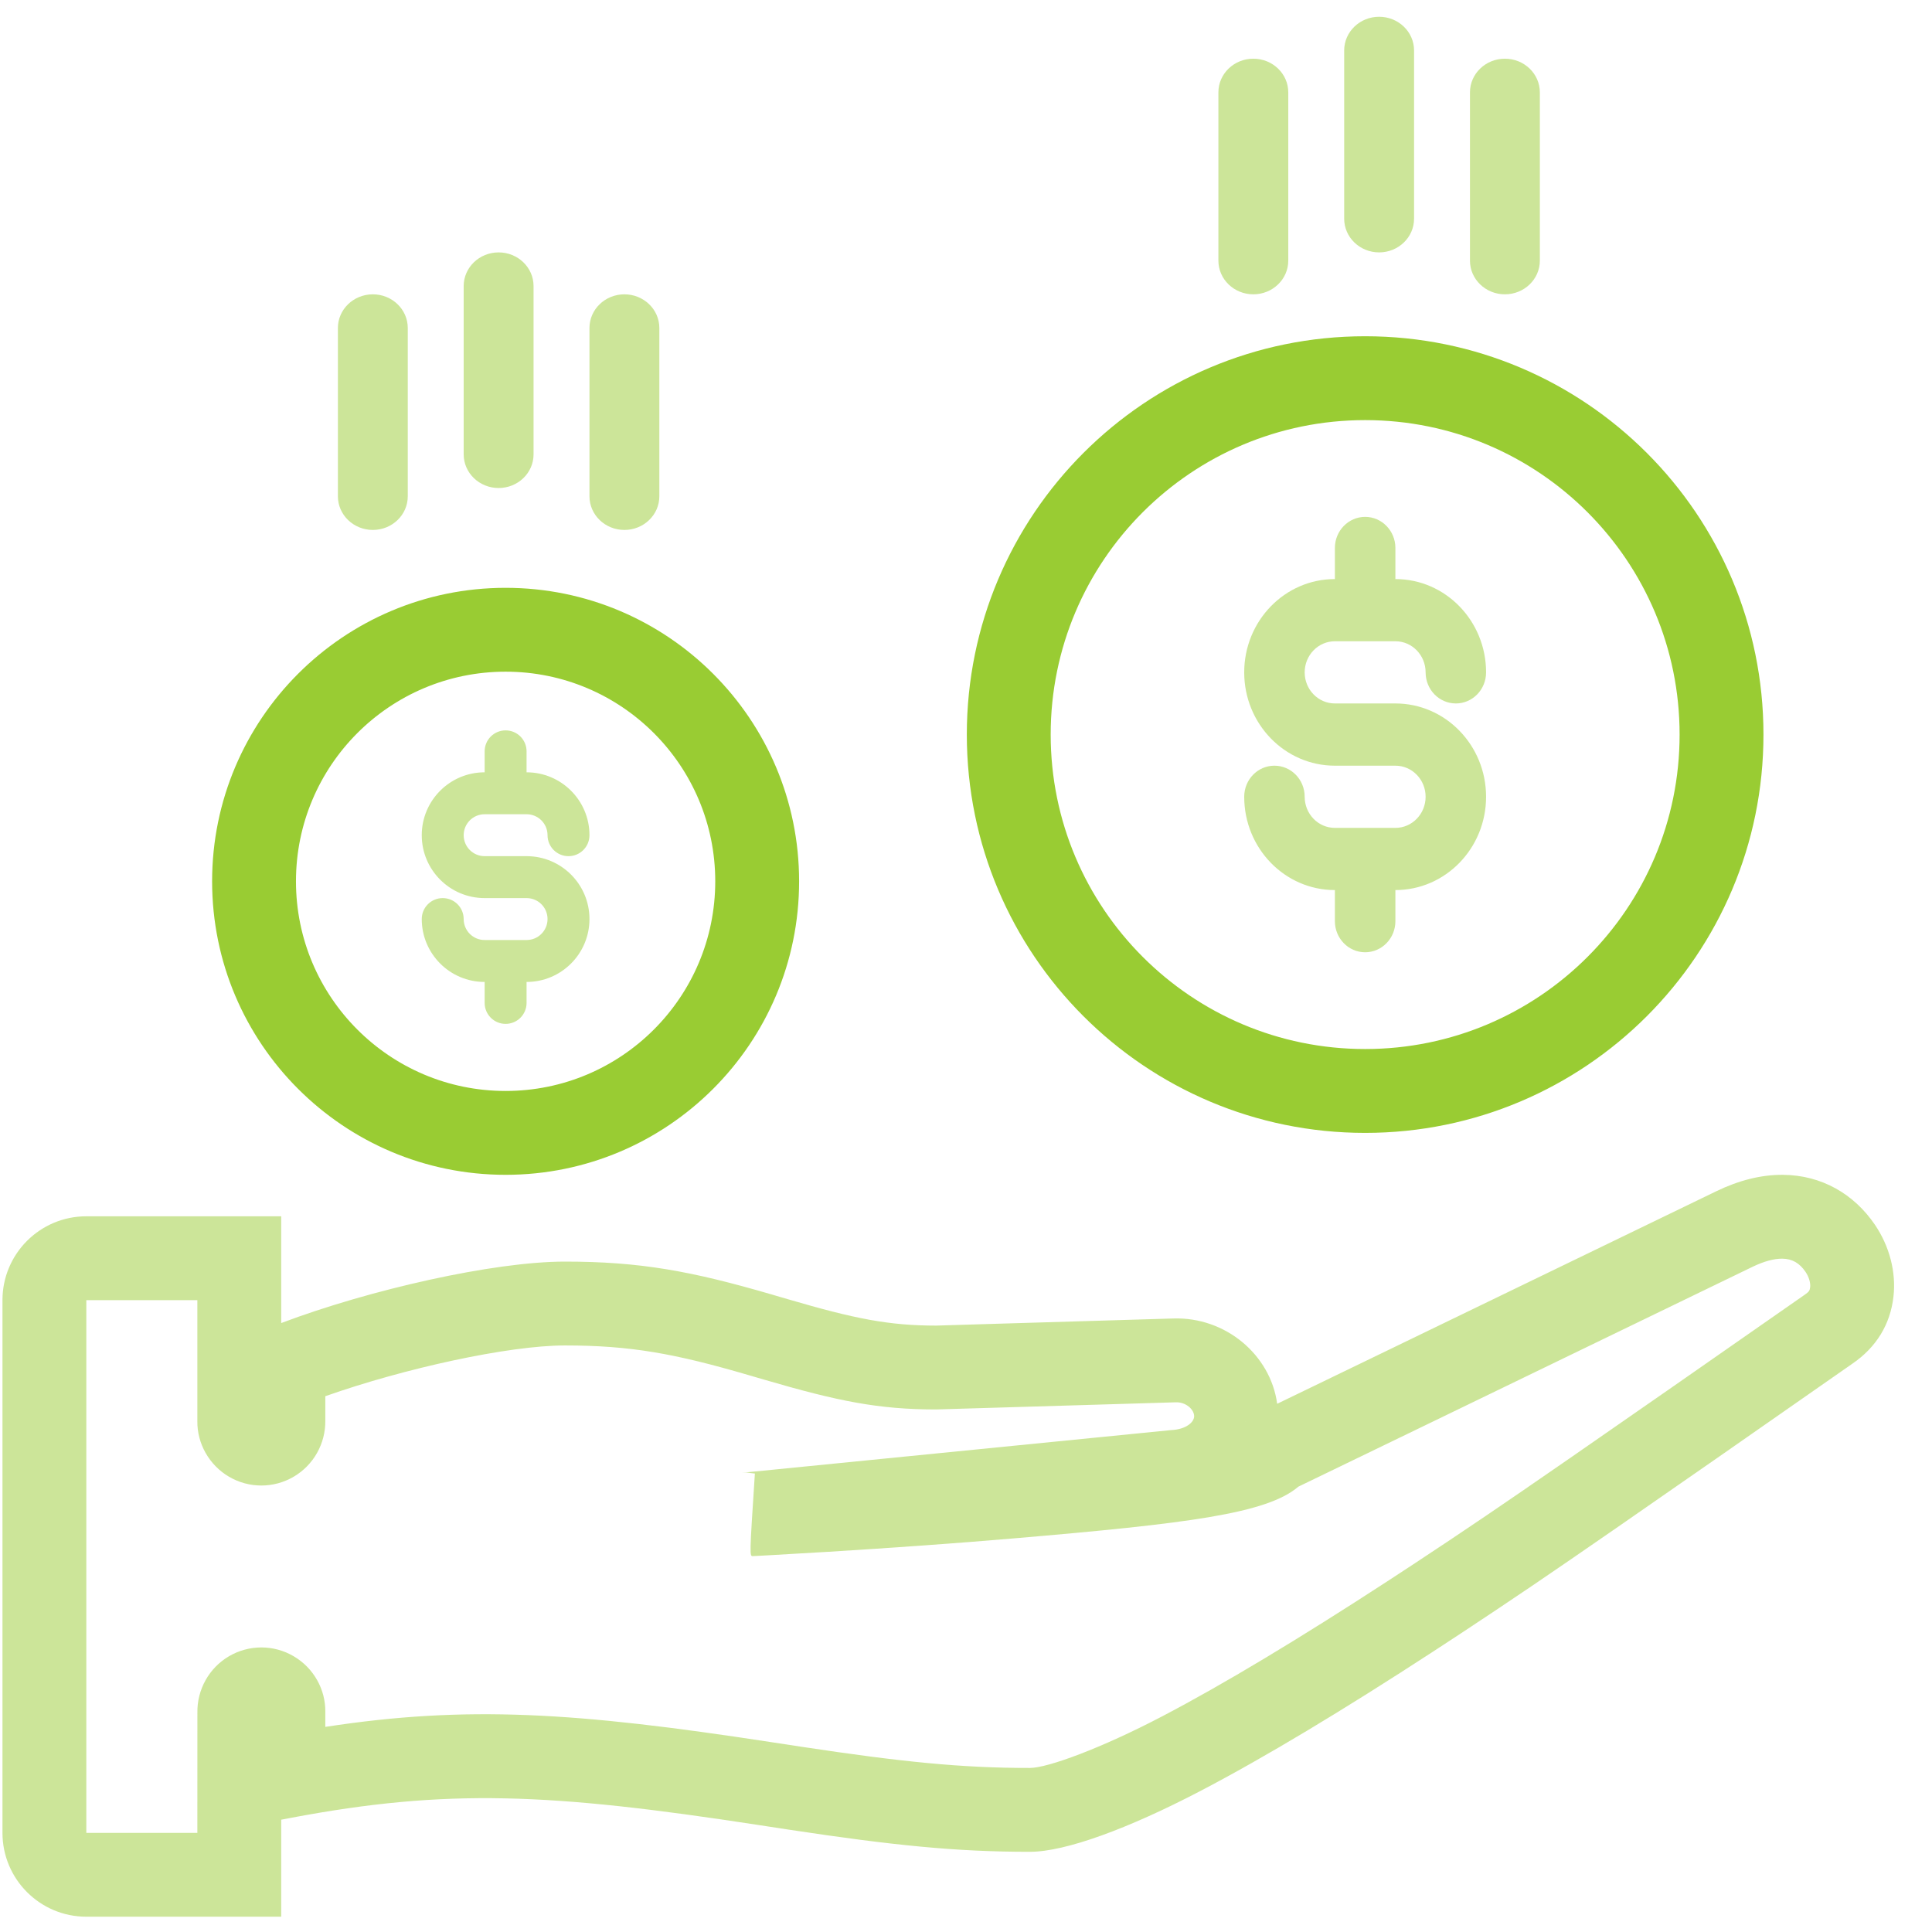
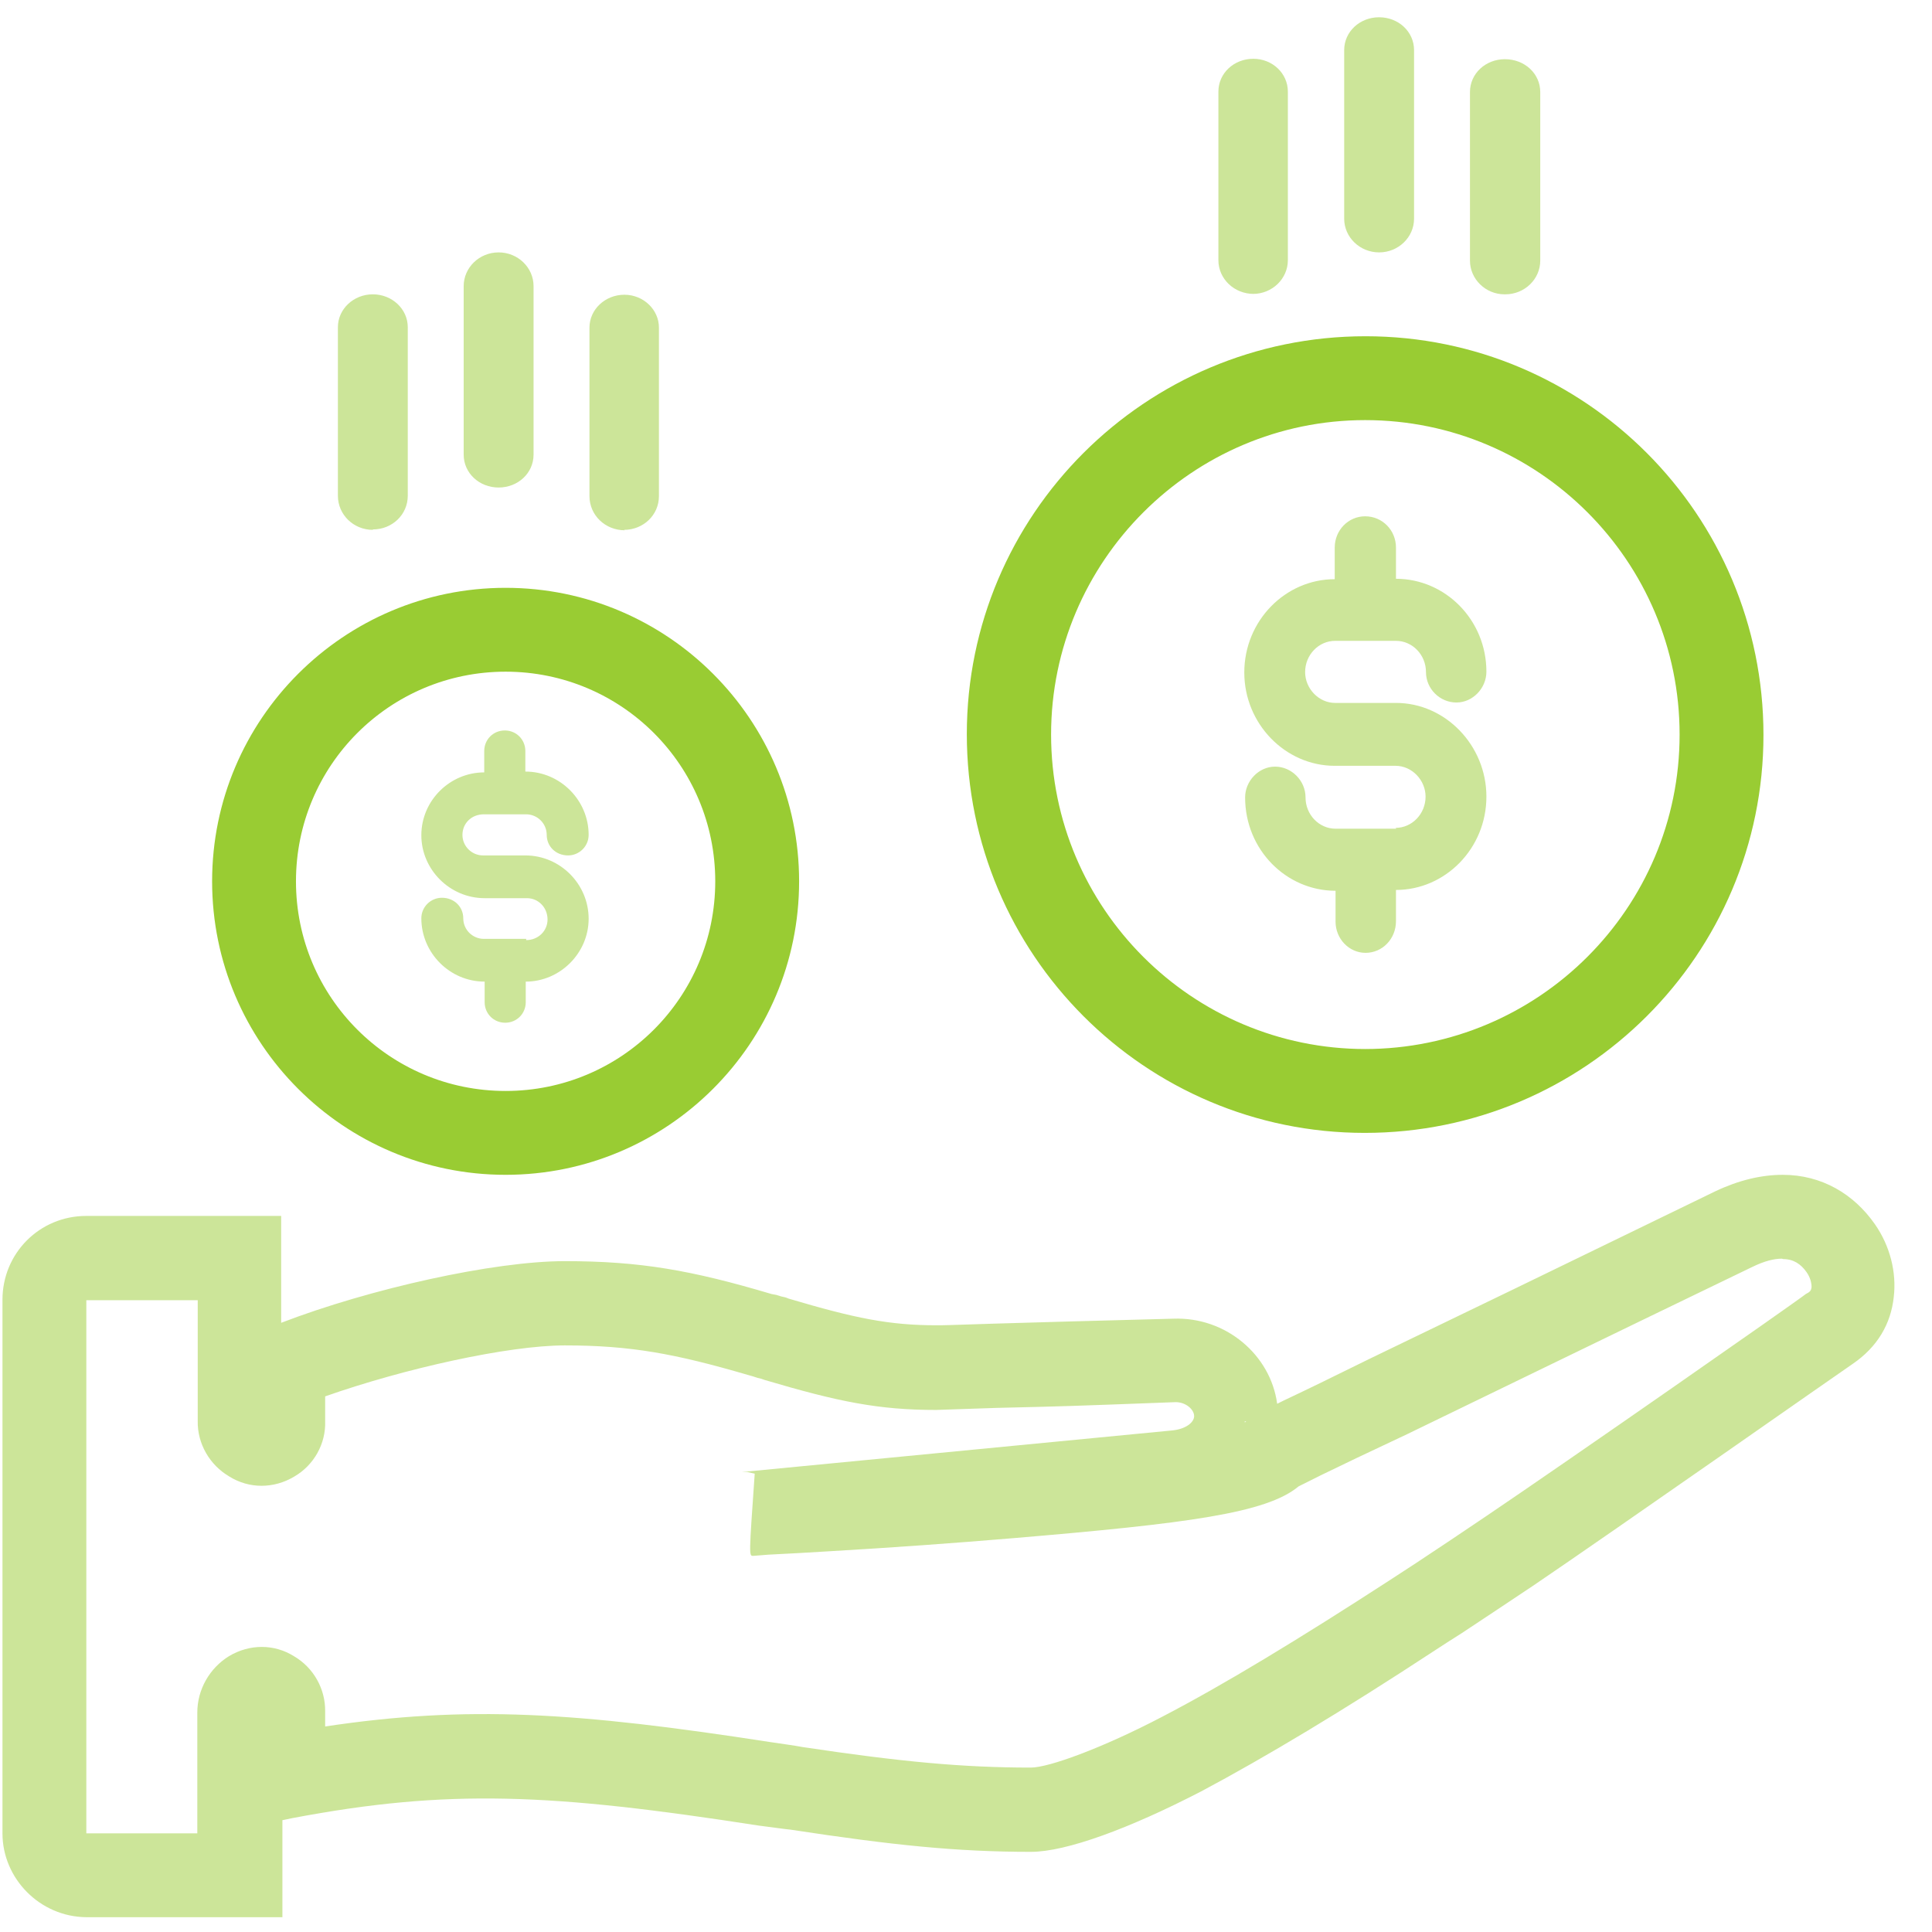
- <svg xmlns="http://www.w3.org/2000/svg" width="47px" height="47px" viewBox="0 0 47 47" version="1.1">
-   <defs />
-   <g id="Symbols" stroke="none" stroke-width="1" fill="none" fill-rule="evenodd">
-     <g id="Group-6" transform="translate(-120, -16)" fill="#99CC33">
-       <g id="Group" transform="translate(102, 0)">
-         <g id="ic/1" transform="translate(15, 15)">
-           <path d="M46.354,31.62 C46.162,31.619 45.922,31.679 45.632,31.819 C41.897,33.628 39.093,34.985 37.222,35.891 C36.287,36.344 35.584,36.683 35.115,36.91 C34.792,37.067 34.792,37.067 34.586,37.166 C33.82,37.82 31.921,38.062 27.645,38.426 C26.219,38.548 24.695,38.655 23.159,38.75 C22.637,38.782 22.16,38.81 21.707,38.835 C21.469,38.848 21.469,38.848 21.317,38.856 C21.233,38.86 21.233,38.86 21.364,36.847 L21.176,36.824 C21.126,36.824 21.126,36.824 21.047,36.829 L31.49,35.79 C31.853,35.774 32.05,35.598 32.05,35.452 C32.05,35.291 31.853,35.106 31.604,35.114 C28.946,35.194 28.946,35.194 27.254,35.244 C26.05,35.28 26.05,35.28 25.77,35.288 C24.38,35.288 23.387,35.089 21.6,34.566 C21.516,34.541 21.516,34.541 21.432,34.517 C21.314,34.482 21.314,34.482 21.196,34.448 C19.417,33.929 18.342,33.731 16.743,33.731 C15.372,33.731 12.829,34.289 10.914,34.966 L10.914,35.556 C10.922,36.117 10.629,36.64 10.145,36.924 C9.659,37.21 9.056,37.21 8.57,36.924 C8.087,36.64 7.794,36.117 7.801,35.571 L7.801,32.629 L5.1,32.629 L5.1,45.588 L7.801,45.588 L7.802,42.66 C7.794,42.099 8.087,41.576 8.57,41.292 C9.056,41.006 9.659,41.006 10.145,41.292 C10.629,41.576 10.922,42.099 10.914,42.646 L10.914,43.01 C14.359,42.481 17.02,42.654 21.733,43.377 C22.125,43.437 22.305,43.465 22.514,43.496 C24.912,43.859 26.391,44.011 28.055,44.009 C28.486,44.009 29.791,43.529 31.264,42.758 C32.762,41.975 34.604,40.865 36.746,39.471 C36.969,39.326 37.195,39.178 37.424,39.027 C37.976,38.664 38.545,38.283 39.135,37.884 C41.143,36.527 46.656,32.666 46.911,32.492 C47.008,32.425 47.026,32.395 47.036,32.313 C47.047,32.212 47.009,32.067 46.924,31.942 C46.778,31.727 46.598,31.621 46.354,31.62 Z M33.281,35.593 C33.296,35.587 33.308,35.582 33.317,35.577 C33.314,35.579 33.31,35.581 33.307,35.582 L33.281,35.593 Z M34.227,35.074 C34.696,34.847 35.398,34.507 36.334,34.055 C38.204,33.149 41.008,31.792 44.743,29.984 C45.301,29.713 45.845,29.577 46.367,29.58 C47.317,29.586 48.104,30.049 48.611,30.794 C48.965,31.315 49.132,31.948 49.062,32.548 C48.985,33.212 48.652,33.773 48.061,34.176 C47.821,34.341 42.303,38.205 40.278,39.574 C39.681,39.978 39.105,40.363 38.546,40.731 C38.314,40.884 38.085,41.034 37.859,41.181 C35.667,42.608 33.774,43.748 32.209,44.566 C30.455,45.483 28.919,46.049 28.056,46.049 C26.266,46.051 24.7,45.89 22.209,45.513 C21.998,45.481 21.816,45.454 21.424,45.393 C16.386,44.62 13.878,44.506 10.083,45.222 L9.841,45.268 L9.841,47.628 L5.1,47.628 C3.973,47.628 3.06,46.714 3.06,45.588 L3.06,32.629 C3.06,31.502 3.973,30.589 5.1,30.589 L9.841,30.589 L9.841,31.609 L9.841,33.186 C11.999,32.371 15.012,31.691 16.743,31.691 C18.569,31.691 19.818,31.921 21.767,32.489 C21.887,32.524 21.887,32.524 22.006,32.559 C22.09,32.584 22.09,32.584 22.174,32.608 C23.788,33.081 24.622,33.248 25.775,33.248 C25.978,33.241 25.978,33.241 27.193,33.205 C28.885,33.155 28.885,33.155 31.539,33.075 C32.816,33.032 33.909,33.961 34.07,35.15 C34.112,35.129 34.163,35.105 34.227,35.074 Z M8.874,35.571 L8.874,35.559 C8.874,35.563 8.874,35.567 8.874,35.571 Z M8.874,42.631 C8.874,42.636 8.874,42.64 8.874,42.645 L8.874,42.631 Z M12.07,13.892 C11.601,13.892 11.22,13.526 11.22,13.073 L11.22,8.979 C11.22,8.527 11.601,8.16 12.07,8.16 C12.539,8.16 12.92,8.527 12.92,8.979 L12.92,13.073 C12.92,13.526 12.539,13.892 12.07,13.892 Z M33.49,8.16 C33.021,8.16 32.64,7.793 32.64,7.341 L32.64,3.247 C32.64,2.794 33.021,2.428 33.49,2.428 C33.959,2.428 34.34,2.794 34.34,3.247 L34.34,7.341 C34.34,7.793 33.959,8.16 33.49,8.16 Z M18.19,13.892 C17.721,13.892 17.34,13.526 17.34,13.073 L17.34,8.979 C17.34,8.527 17.721,8.16 18.19,8.16 C18.659,8.16 19.04,8.527 19.04,8.979 L19.04,13.073 C19.04,13.526 18.659,13.892 18.19,13.892 Z M39.61,8.16 C39.141,8.16 38.76,7.793 38.76,7.341 L38.76,3.247 C38.76,2.794 39.141,2.428 39.61,2.428 C40.079,2.428 40.46,2.794 40.46,3.247 L40.46,7.341 C40.46,7.793 40.079,8.16 39.61,8.16 Z M15.13,12.872 C14.661,12.872 14.28,12.506 14.28,12.053 L14.28,7.959 C14.28,7.507 14.661,7.14 15.13,7.14 C15.599,7.14 15.98,7.507 15.98,7.959 L15.98,12.053 C15.98,12.506 15.599,12.872 15.13,12.872 Z M36.55,7.14 C36.081,7.14 35.7,6.773 35.7,6.321 L35.7,2.227 C35.7,1.774 36.081,1.408 36.55,1.408 C37.019,1.408 37.4,1.774 37.4,2.227 L37.4,6.321 C37.4,6.773 37.019,7.14 36.55,7.14 Z M15.81,23.868 C16.092,23.868 16.32,23.64 16.32,23.358 C16.32,23.076 16.092,22.848 15.81,22.848 L14.79,22.848 C13.945,22.848 13.26,22.163 13.26,21.318 C13.26,20.473 13.945,19.788 14.79,19.788 L14.79,19.278 C14.79,18.996 15.018,18.768 15.3,18.768 C15.582,18.768 15.81,18.996 15.81,19.278 L15.81,19.788 C16.655,19.788 17.34,20.473 17.34,21.318 C17.34,21.6 17.112,21.828 16.83,21.828 C16.548,21.828 16.32,21.6 16.32,21.318 C16.32,21.036 16.092,20.808 15.81,20.808 L14.79,20.808 C14.508,20.808 14.28,21.036 14.28,21.318 C14.28,21.6 14.508,21.828 14.79,21.828 L15.81,21.828 C16.655,21.828 17.34,22.513 17.34,23.358 C17.34,24.203 16.655,24.888 15.81,24.888 L15.81,25.398 C15.81,25.68 15.582,25.908 15.3,25.908 C15.018,25.908 14.79,25.68 14.79,25.398 L14.79,24.888 C13.945,24.888 13.26,24.203 13.26,23.358 C13.26,23.076 13.488,22.848 13.77,22.848 C14.052,22.848 14.28,23.076 14.28,23.358 C14.28,23.64 14.508,23.868 14.79,23.868 L15.81,23.868 Z M36.946,21.14 C37.352,21.14 37.681,20.801 37.681,20.383 C37.681,19.965 37.352,19.627 36.946,19.627 L35.474,19.627 C34.256,19.627 33.268,18.61 33.268,17.357 C33.268,16.103 34.256,15.087 35.474,15.087 L35.474,14.33 C35.474,13.913 35.804,13.574 36.21,13.574 C36.616,13.574 36.946,13.913 36.946,14.33 L36.946,15.087 C38.164,15.087 39.152,16.103 39.152,17.357 C39.152,17.775 38.823,18.113 38.417,18.113 C38.01,18.113 37.681,17.775 37.681,17.357 C37.681,16.939 37.352,16.6 36.946,16.6 L35.474,16.6 C35.068,16.6 34.739,16.939 34.739,17.357 C34.739,17.775 35.068,18.113 35.474,18.113 L36.946,18.113 C38.164,18.113 39.152,19.13 39.152,20.383 C39.152,21.637 38.164,22.653 36.946,22.653 L36.946,23.41 C36.946,23.827 36.616,24.166 36.21,24.166 C35.804,24.166 35.474,23.827 35.474,23.41 L35.474,22.653 C34.256,22.653 33.268,21.637 33.268,20.383 C33.268,19.965 33.597,19.627 34.003,19.627 C34.41,19.627 34.739,19.965 34.739,20.383 C34.739,20.801 35.068,21.14 35.474,21.14 L36.946,21.14 Z" id="Combined-Shape" fill-rule="evenodd" opacity="0.5" />
-           <path d="M36.21,26.52 C40.435,26.52 43.86,23.095 43.86,18.87 C43.86,14.645 40.435,11.22 36.21,11.22 C31.985,11.22 28.56,14.645 28.56,18.87 C28.56,23.095 31.985,26.52 36.21,26.52 Z M36.21,28.56 C30.858,28.56 26.52,24.222 26.52,18.87 C26.52,13.518 30.858,9.18 36.21,9.18 C41.562,9.18 45.9,13.518 45.9,18.87 C45.9,24.222 41.562,28.56 36.21,28.56 Z M15.3,29.58 C11.357,29.58 8.16,26.383 8.16,22.44 C8.16,18.497 11.357,15.3 15.3,15.3 C19.243,15.3 22.44,18.497 22.44,22.44 C22.44,26.383 19.243,29.58 15.3,29.58 Z M15.3,27.54 C18.117,27.54 20.4,25.257 20.4,22.44 C20.4,19.623 18.117,17.34 15.3,17.34 C12.483,17.34 10.2,19.623 10.2,22.44 C10.2,25.257 12.483,27.54 15.3,27.54 Z" id="Combined-Shape" fill-rule="nonzero" />
+ <svg xmlns="http://www.w3.org/2000/svg" width="47" height="47">
+   <g fill="none">
+     <g fill="#9c3">
+       <g>
+         <g>
+           <path id="Combined-Shape" d="M43.35 30.62c-.2 0-.43.06-.72.2-3.73 1.8-6.54 3.17-8.4 4.07-.94.44-1.65.78-2.1 1-.34.17-.34.17-.54.27-.78.65-2.68.9-6.95 1.26-1.43.12-2.95.23-4.5.32-.5.03-1 .06-1.44.08-.23.02-.23.02-.38.03-.1 0-.1 0 .04-2l-.18-.04c-.05 0-.05 0-.13 0L28.5 34.8c.35-.03.55-.2.55-.35 0-.16-.2-.34-.45-.34-2.65.1-2.65.1-4.35.14-1.2.04-1.2.04-1.48.05-1.4 0-2.38-.2-4.17-.73-.08-.03-.08-.03-.17-.05-.12-.04-.12-.04-.23-.07-1.78-.52-2.86-.72-4.46-.72-1.37 0-3.9.56-5.83 1.24v.6c.02.55-.27 1.07-.75 1.35-.5.3-1.1.3-1.58 0-.48-.28-.78-.8-.77-1.35v-2.94H2.1V44.6h2.7v-2.94c0-.56.3-1.08.77-1.37.5-.3 1.1-.3 1.58 0 .48.28.77.8.76 1.35V42c3.46-.52 6.12-.35 10.83.38.4.06.57.08.78.12 2.4.36 3.9.5 5.56.5.43 0 1.73-.47 3.2-1.24 1.5-.78 3.34-1.9 5.5-3.3.2-.13.43-.28.66-.43.56-.37 1.13-.75 1.72-1.15 2-1.35 7.52-5.2 7.77-5.4.1-.05.13-.08.14-.17 0-.1-.03-.23-.12-.36-.14-.2-.32-.32-.57-.32zM30.28 34.6c.02 0 .03-.02.04-.02h-.04zm.95-.53c.47-.22 1.17-.56 2.1-1.02 1.87-.9 4.68-2.26 8.4-4.07.57-.27 1.12-.4 1.64-.4.95 0 1.73.47 2.24 1.2.37.53.53 1.17.46 1.77-.07.66-.4 1.22-1 1.63-.24.16-5.76 4.03-7.78 5.4-.6.4-1.17.78-1.73 1.15-.24.15-.47.3-.7.45-2.18 1.43-4.08 2.57-5.64 3.4-1.74.9-3.28 1.47-4.14 1.47-1.8 0-3.36-.16-5.85-.54-.2-.02-.38-.05-.78-.1-5.03-.78-7.54-.9-11.34-.18l-.24.05v2.36H2.1C.97 46.63.06 45.7.06 44.6V31.62c0-1.13.9-2.04 2.04-2.04h4.74v2.6c2.16-.83 5.17-1.5 6.9-1.5 1.83 0 3.08.22 5.03.8.12.02.12.02.24.06.1.02.1.02.17.05 1.62.48 2.45.65 3.6.65.2 0 .2 0 1.42-.04 1.7-.05 1.7-.05 4.34-.12 1.28-.05 2.37.88 2.53 2.07.04-.02.1-.05.16-.08zm-25.36.5zm0 7.06zm3.2-28.74c-.47 0-.85-.37-.85-.83v-4.1c0-.44.38-.8.85-.8s.85.36.85.8v4.1c0 .46-.38.82-.85.82zM30.5 7.15c-.48 0-.86-.37-.86-.82v-4.1c0-.45.38-.8.85-.8.46 0 .84.35.84.8v4.1c0 .45-.38.82-.85.82zM15.2 12.9c-.48 0-.86-.37-.86-.83v-4.1c0-.44.38-.8.85-.8.46 0 .84.36.84.8v4.1c0 .46-.38.82-.85.82zm21.4-5.74c-.46 0-.84-.37-.84-.82v-4.1c0-.45.38-.8.85-.8.48 0 .86.35.86.8v4.1c0 .45-.38.82-.85.82zm-24.47 4.7c-.47 0-.85-.35-.85-.8v-4.1c0-.45.38-.82.85-.82s.85.37.85.82v4.1c0 .45-.38.8-.85.8zm21.42-5.72c-.47 0-.85-.37-.85-.82v-4.1c0-.45.38-.8.85-.8s.85.35.85.8v4.1c0 .45-.38.82-.85.82zM12.8 22.87c.3 0 .52-.23.52-.5 0-.3-.23-.52-.5-.52h-1.03c-.85 0-1.54-.7-1.54-1.53 0-.85.7-1.53 1.53-1.53v-.52c0-.28.22-.5.5-.5s.5.22.5.5v.5c.85 0 1.54.7 1.54 1.54 0 .28-.23.5-.5.5-.3 0-.52-.22-.52-.5s-.23-.5-.5-.5h-1.03c-.3 0-.52.22-.52.5s.23.5.5.5h1.03c.85 0 1.54.7 1.54 1.54 0 .84-.7 1.53-1.53 1.53v.5c0 .28-.22.5-.5.5s-.5-.22-.5-.5v-.5c-.85 0-1.54-.7-1.54-1.54 0-.28.23-.5.5-.5.3 0 .52.22.52.5s.23.5.5.5h1.03zm21.15-2.73c.4 0 .73-.34.73-.76 0-.4-.33-.75-.73-.75h-1.48c-1.2 0-2.2-1.02-2.2-2.27 0-1.26 1-2.27 2.2-2.27v-.77c0-.42.33-.76.74-.76.42 0 .75.34.75.76v.76c1.2 0 2.2 1 2.2 2.26 0 .4-.33.75-.73.75-.4 0-.74-.33-.74-.74 0-.42-.33-.76-.73-.76h-1.48c-.4 0-.73.34-.73.76 0 .4.33.75.73.75h1.48c1.2 0 2.2 1.03 2.2 2.28 0 1.26-1 2.27-2.2 2.27v.76c0 .43-.33.77-.74.77-.4 0-.73-.34-.73-.76v-.75c-1.2 0-2.2-1-2.2-2.27 0-.4.33-.75.73-.75.4 0 .74.34.74.75 0 .42.33.76.73.76h1.48z" opacity=".5" />
+           <path fill-rule="nonzero" d="M33.2 25.52c4.23 0 7.66-3.43 7.66-7.65 0-4.22-3.43-7.65-7.65-7.65-4.2 0-7.64 3.43-7.64 7.65 0 4.22 3.43 7.65 7.65 7.65zm0 2.04c-5.34 0-9.68-4.34-9.68-9.7 0-5.34 4.34-9.68 9.7-9.68 5.34 0 9.68 4.34 9.68 9.7 0 5.34-4.34 9.68-9.7 9.68zm-20.9 1.02c-3.94 0-7.14-3.2-7.14-7.14 0-3.94 3.2-7.14 7.14-7.14 3.94 0 7.14 3.2 7.14 7.14 0 3.94-3.2 7.14-7.14 7.14zm0-2.04c2.82 0 5.1-2.28 5.1-5.1s-2.28-5.1-5.1-5.1-5.1 2.28-5.1 5.1 2.28 5.1 5.1 5.1z" />
        </g>
      </g>
    </g>
  </g>
</svg>
